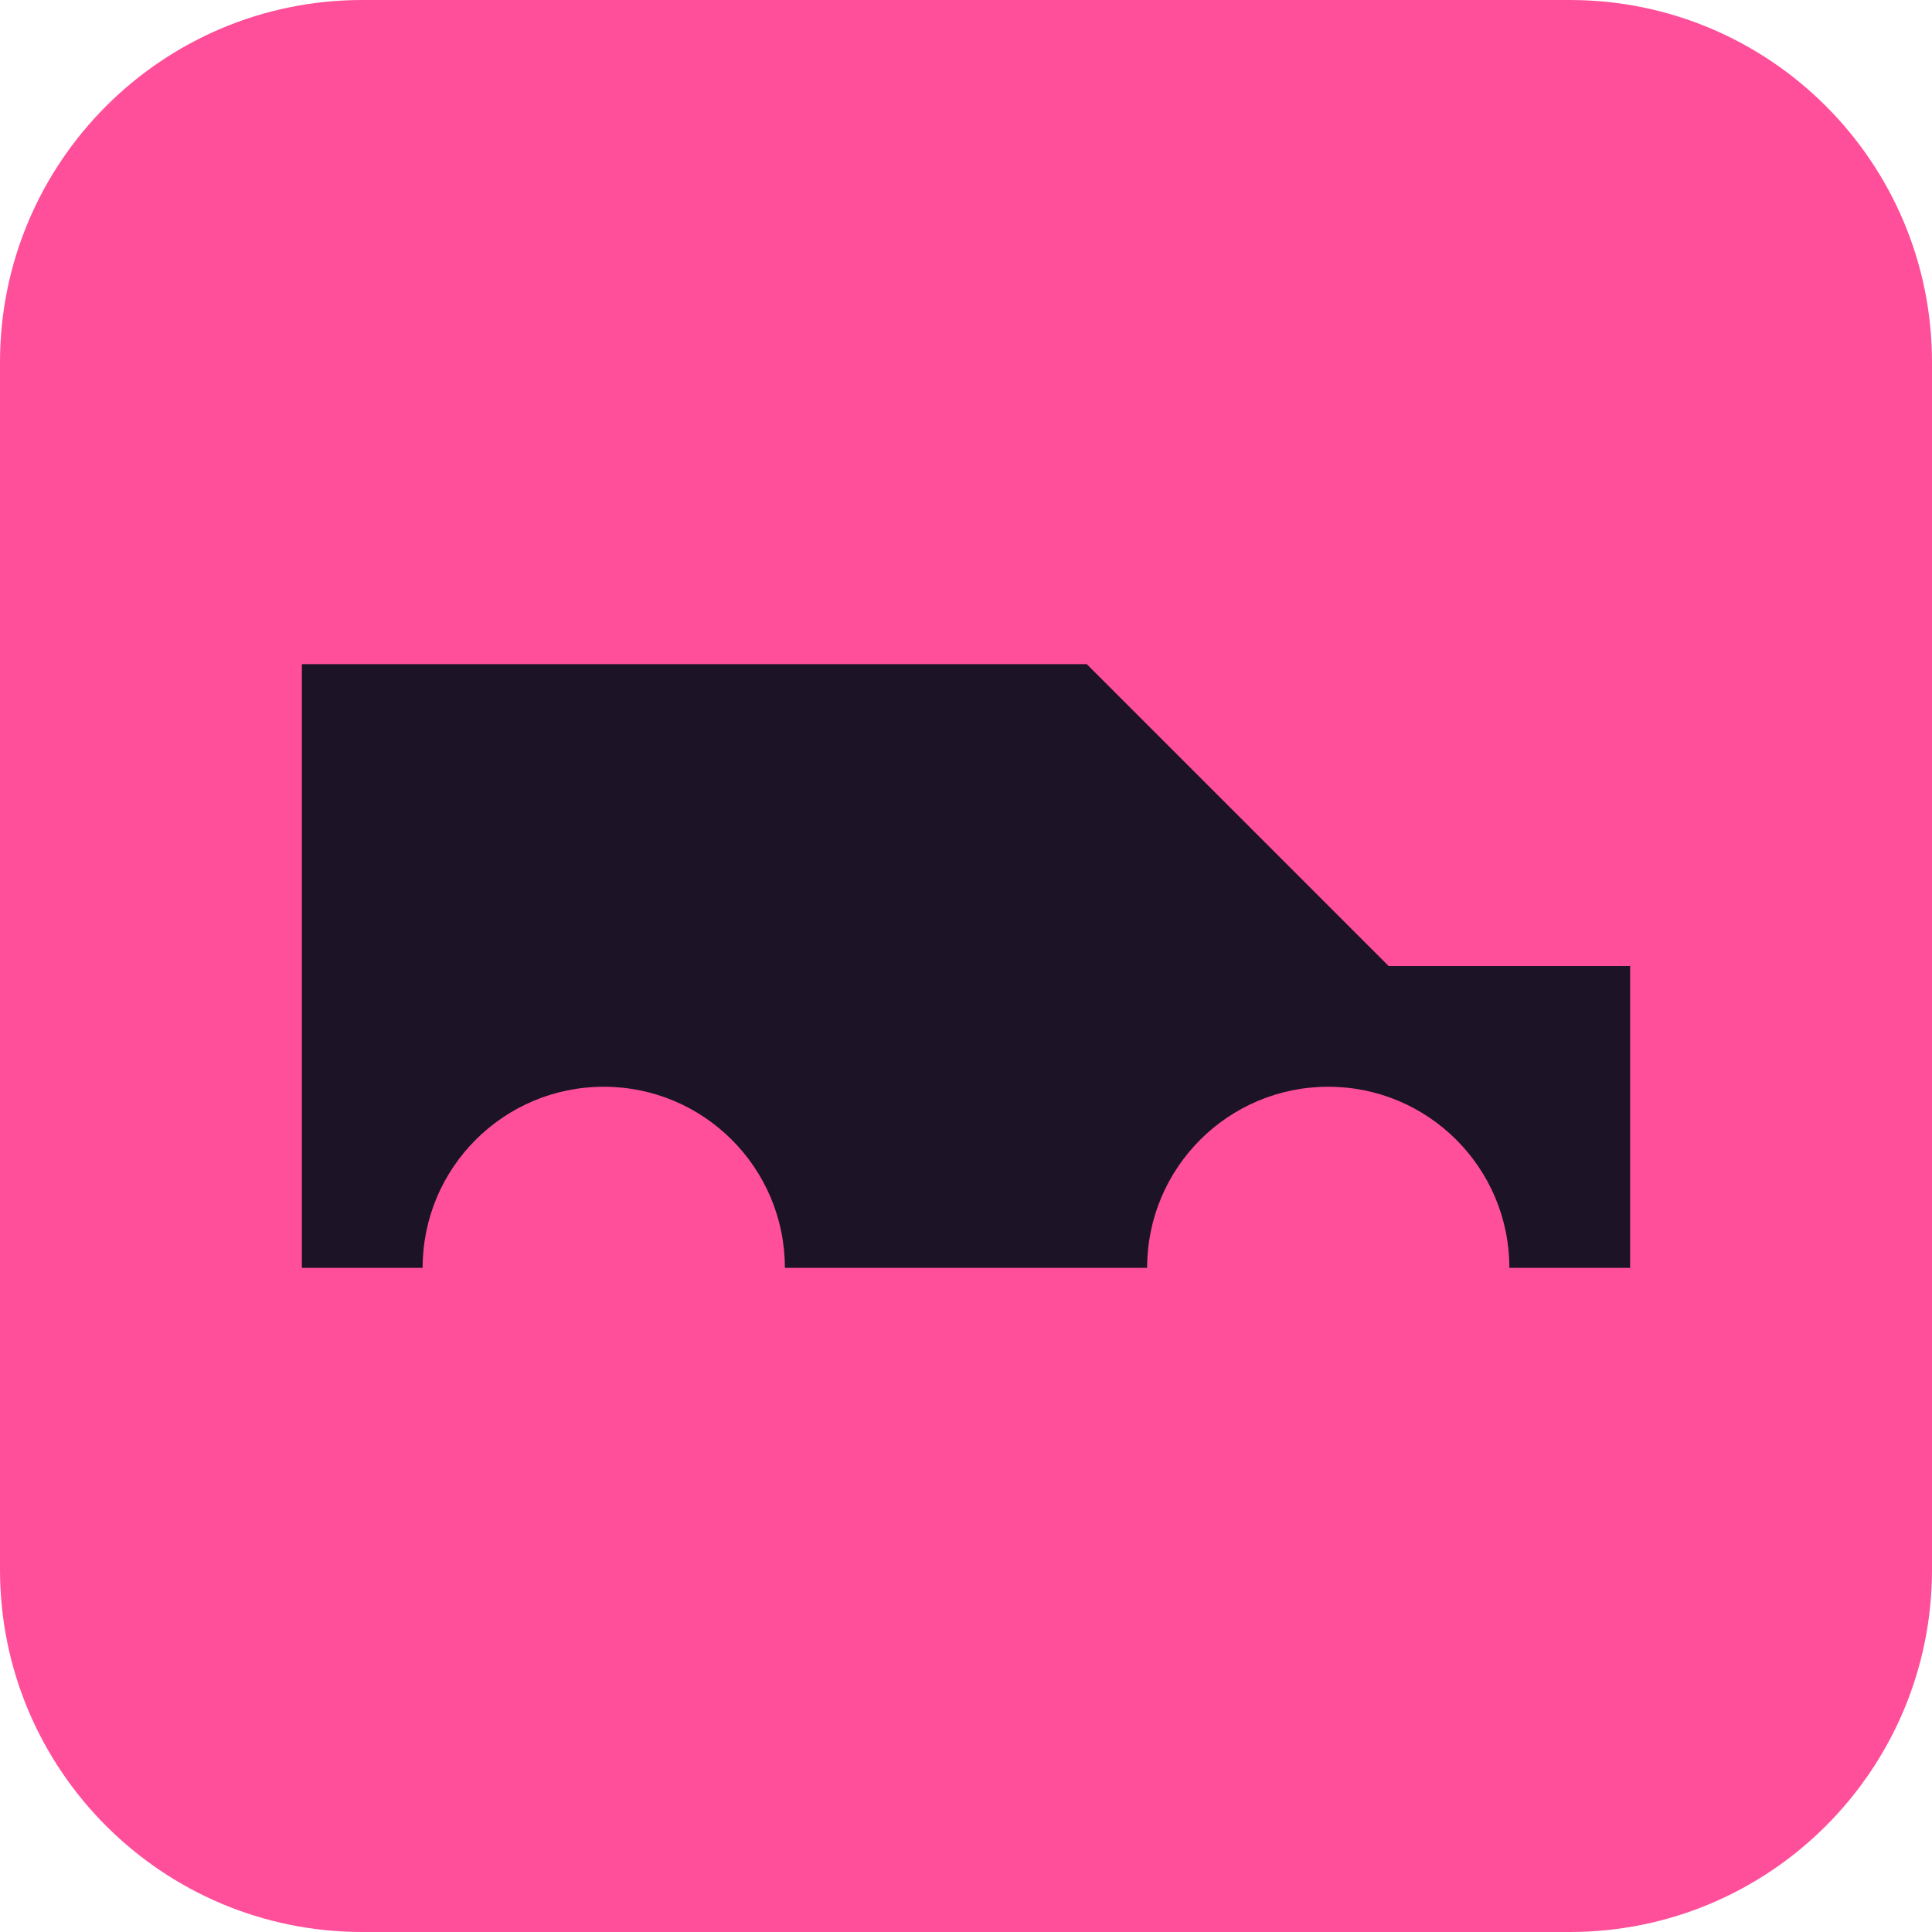
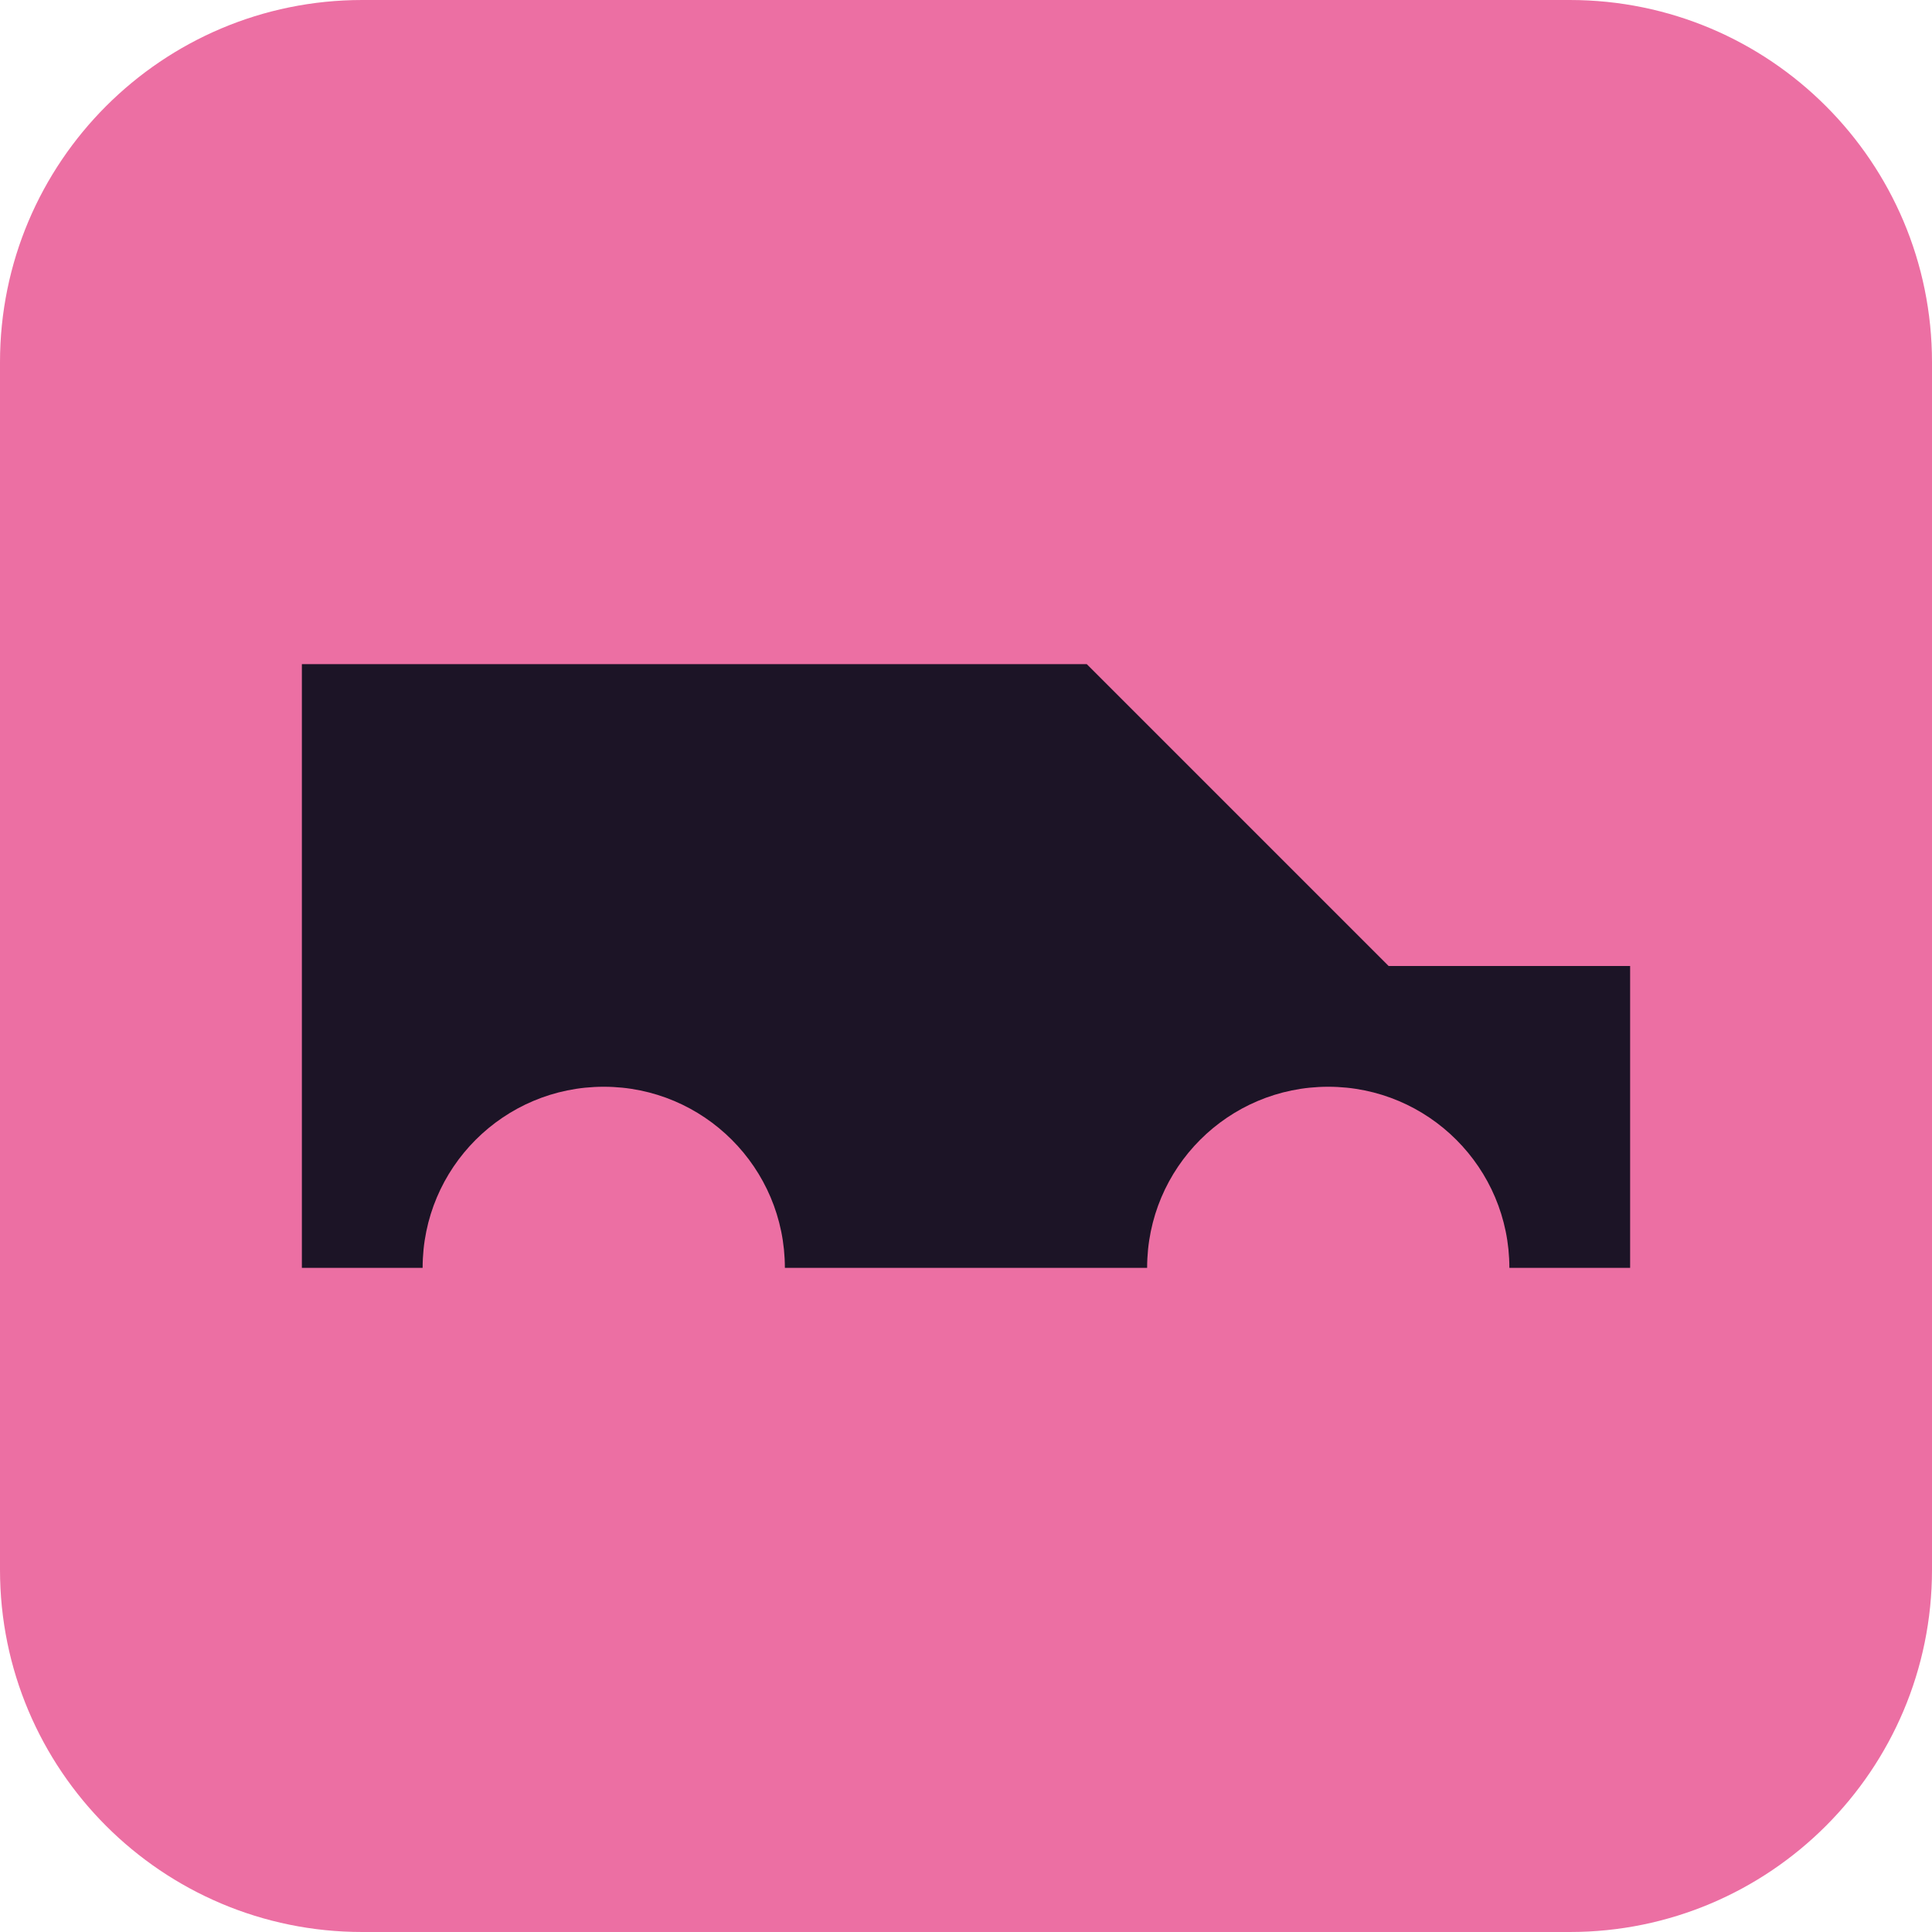
<svg xmlns="http://www.w3.org/2000/svg" viewBox="0 0 32 32">
-   <rect width="32" height="32" rx="6" fill="#ff4f9a" />
+   <rect width="32" height="32" rx="6" fill="#ec6fa3" />
  <path d="M5 21V11h13l5 5h4v5h-2a3 3 0 0 0-6 0h-6a3 3 0 0 0-6 0H5z" fill="#1c1426" />
</svg>
